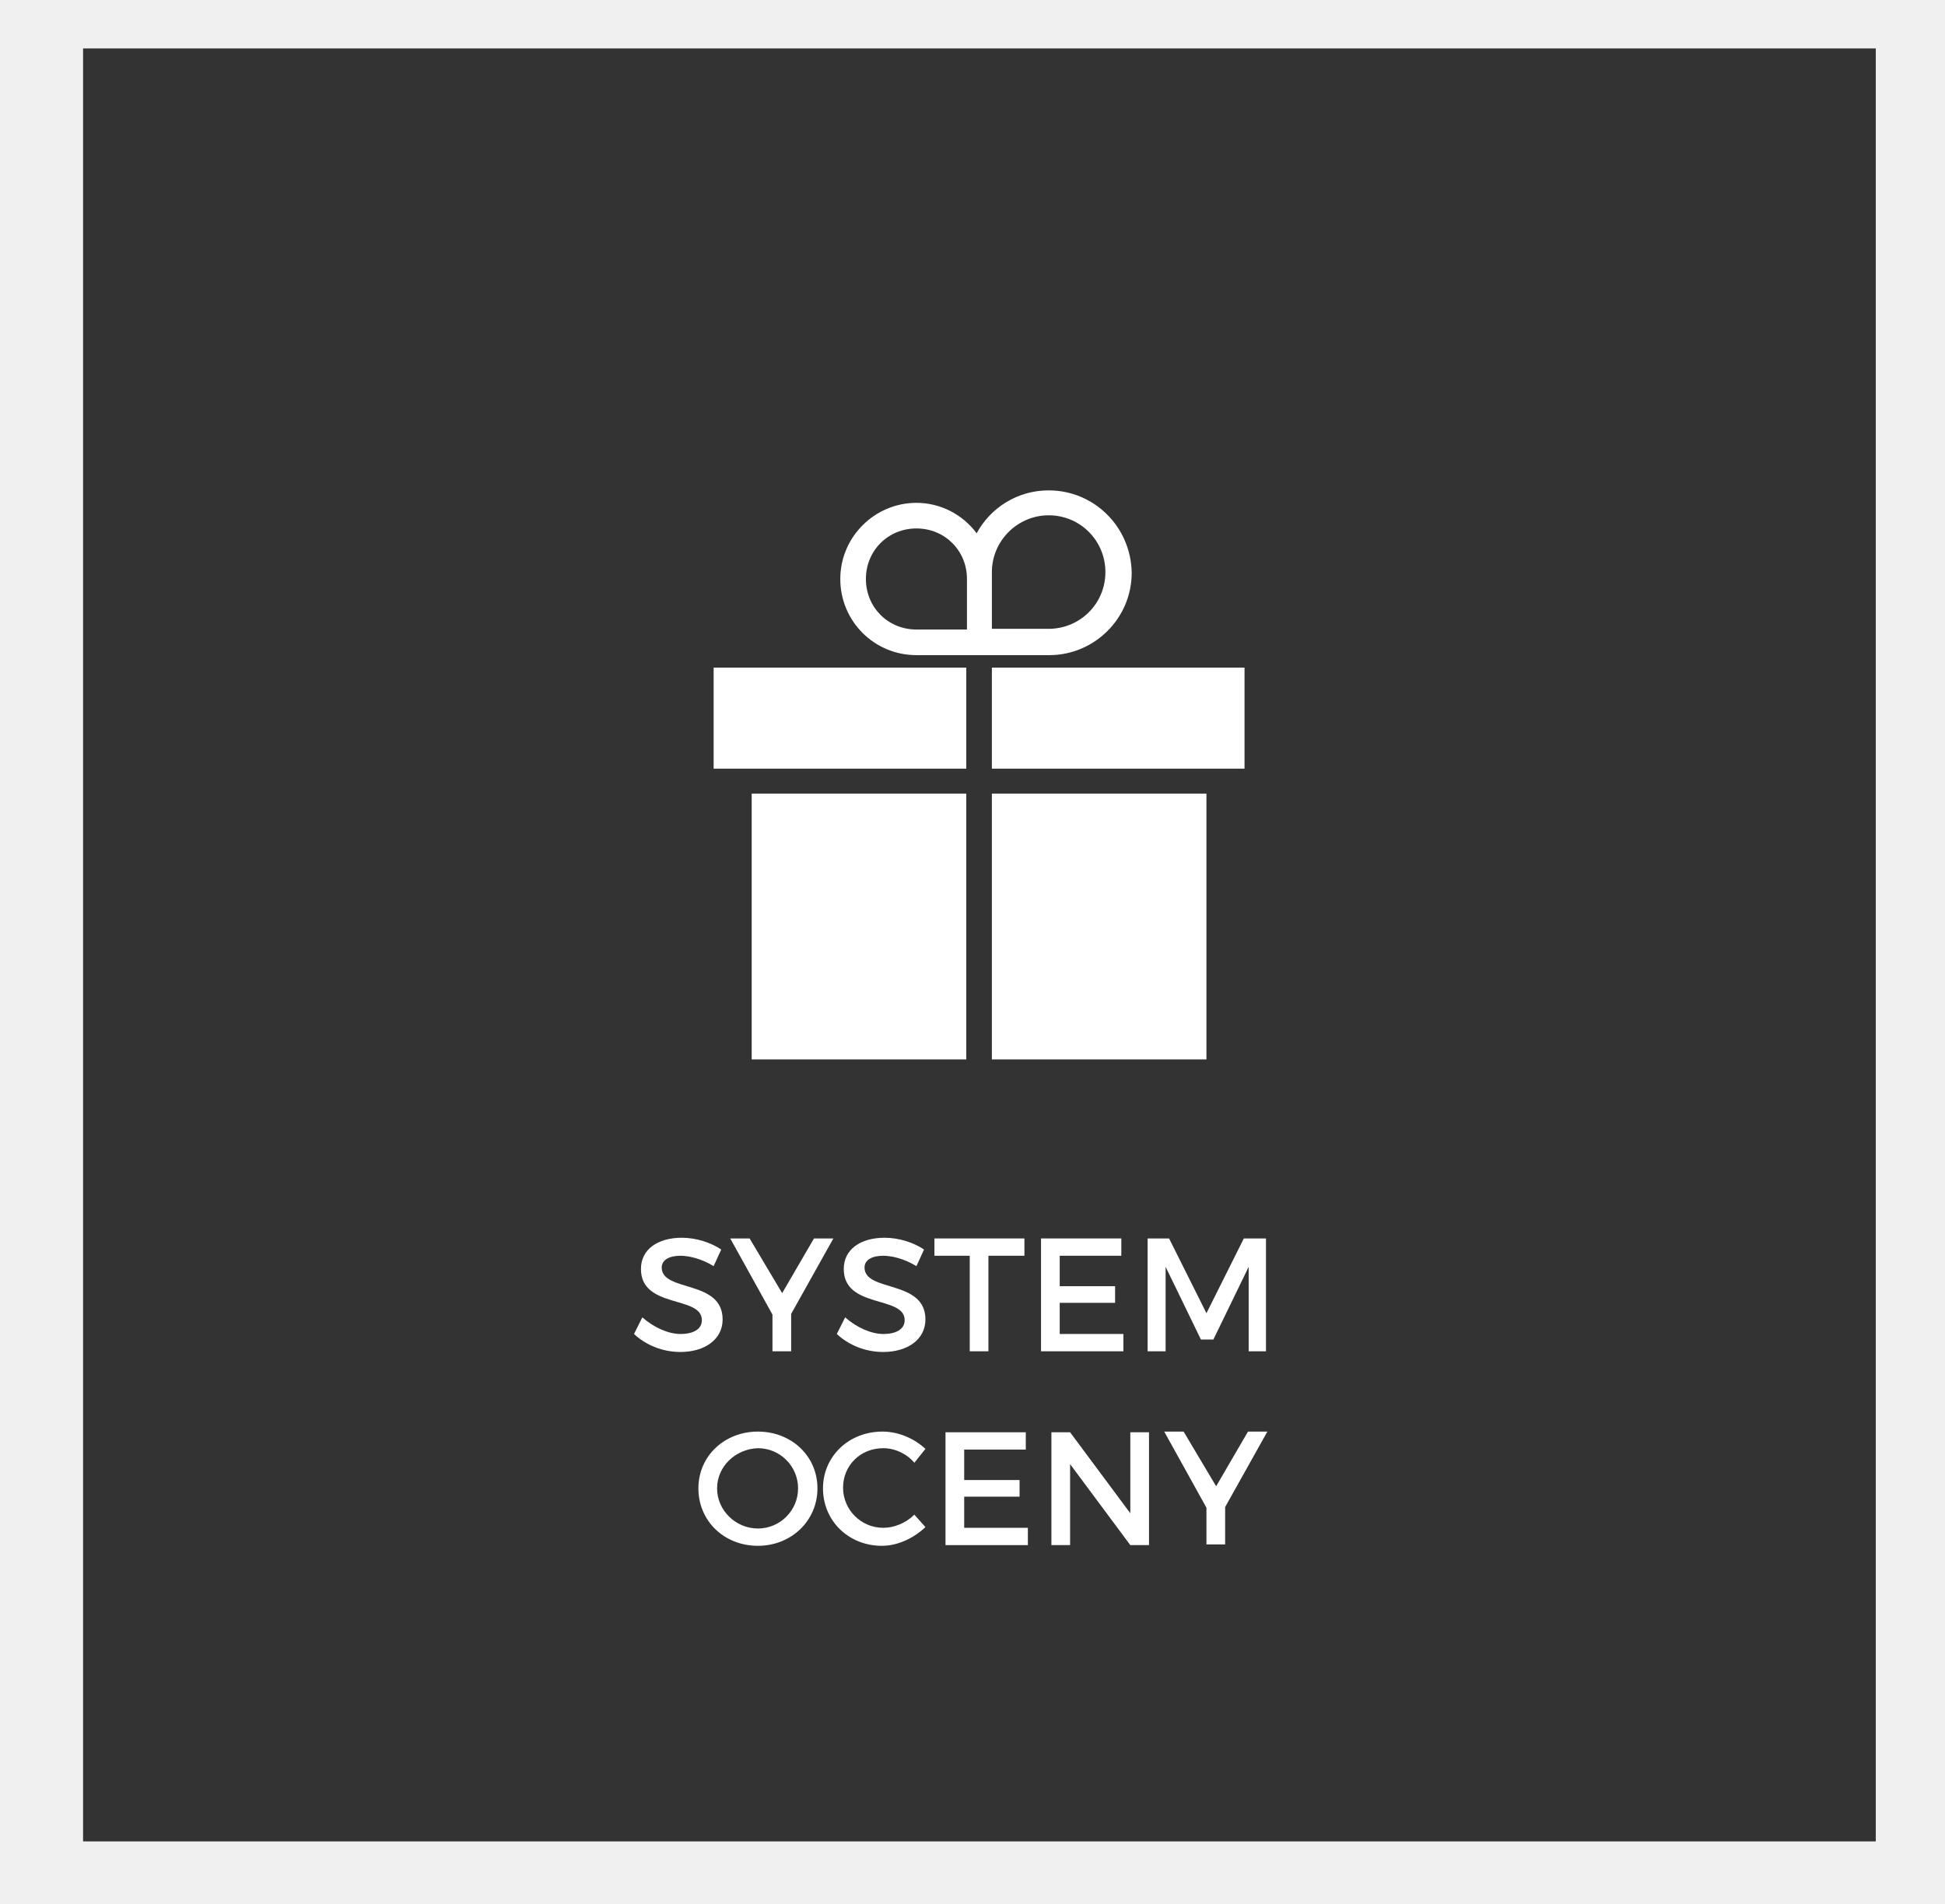
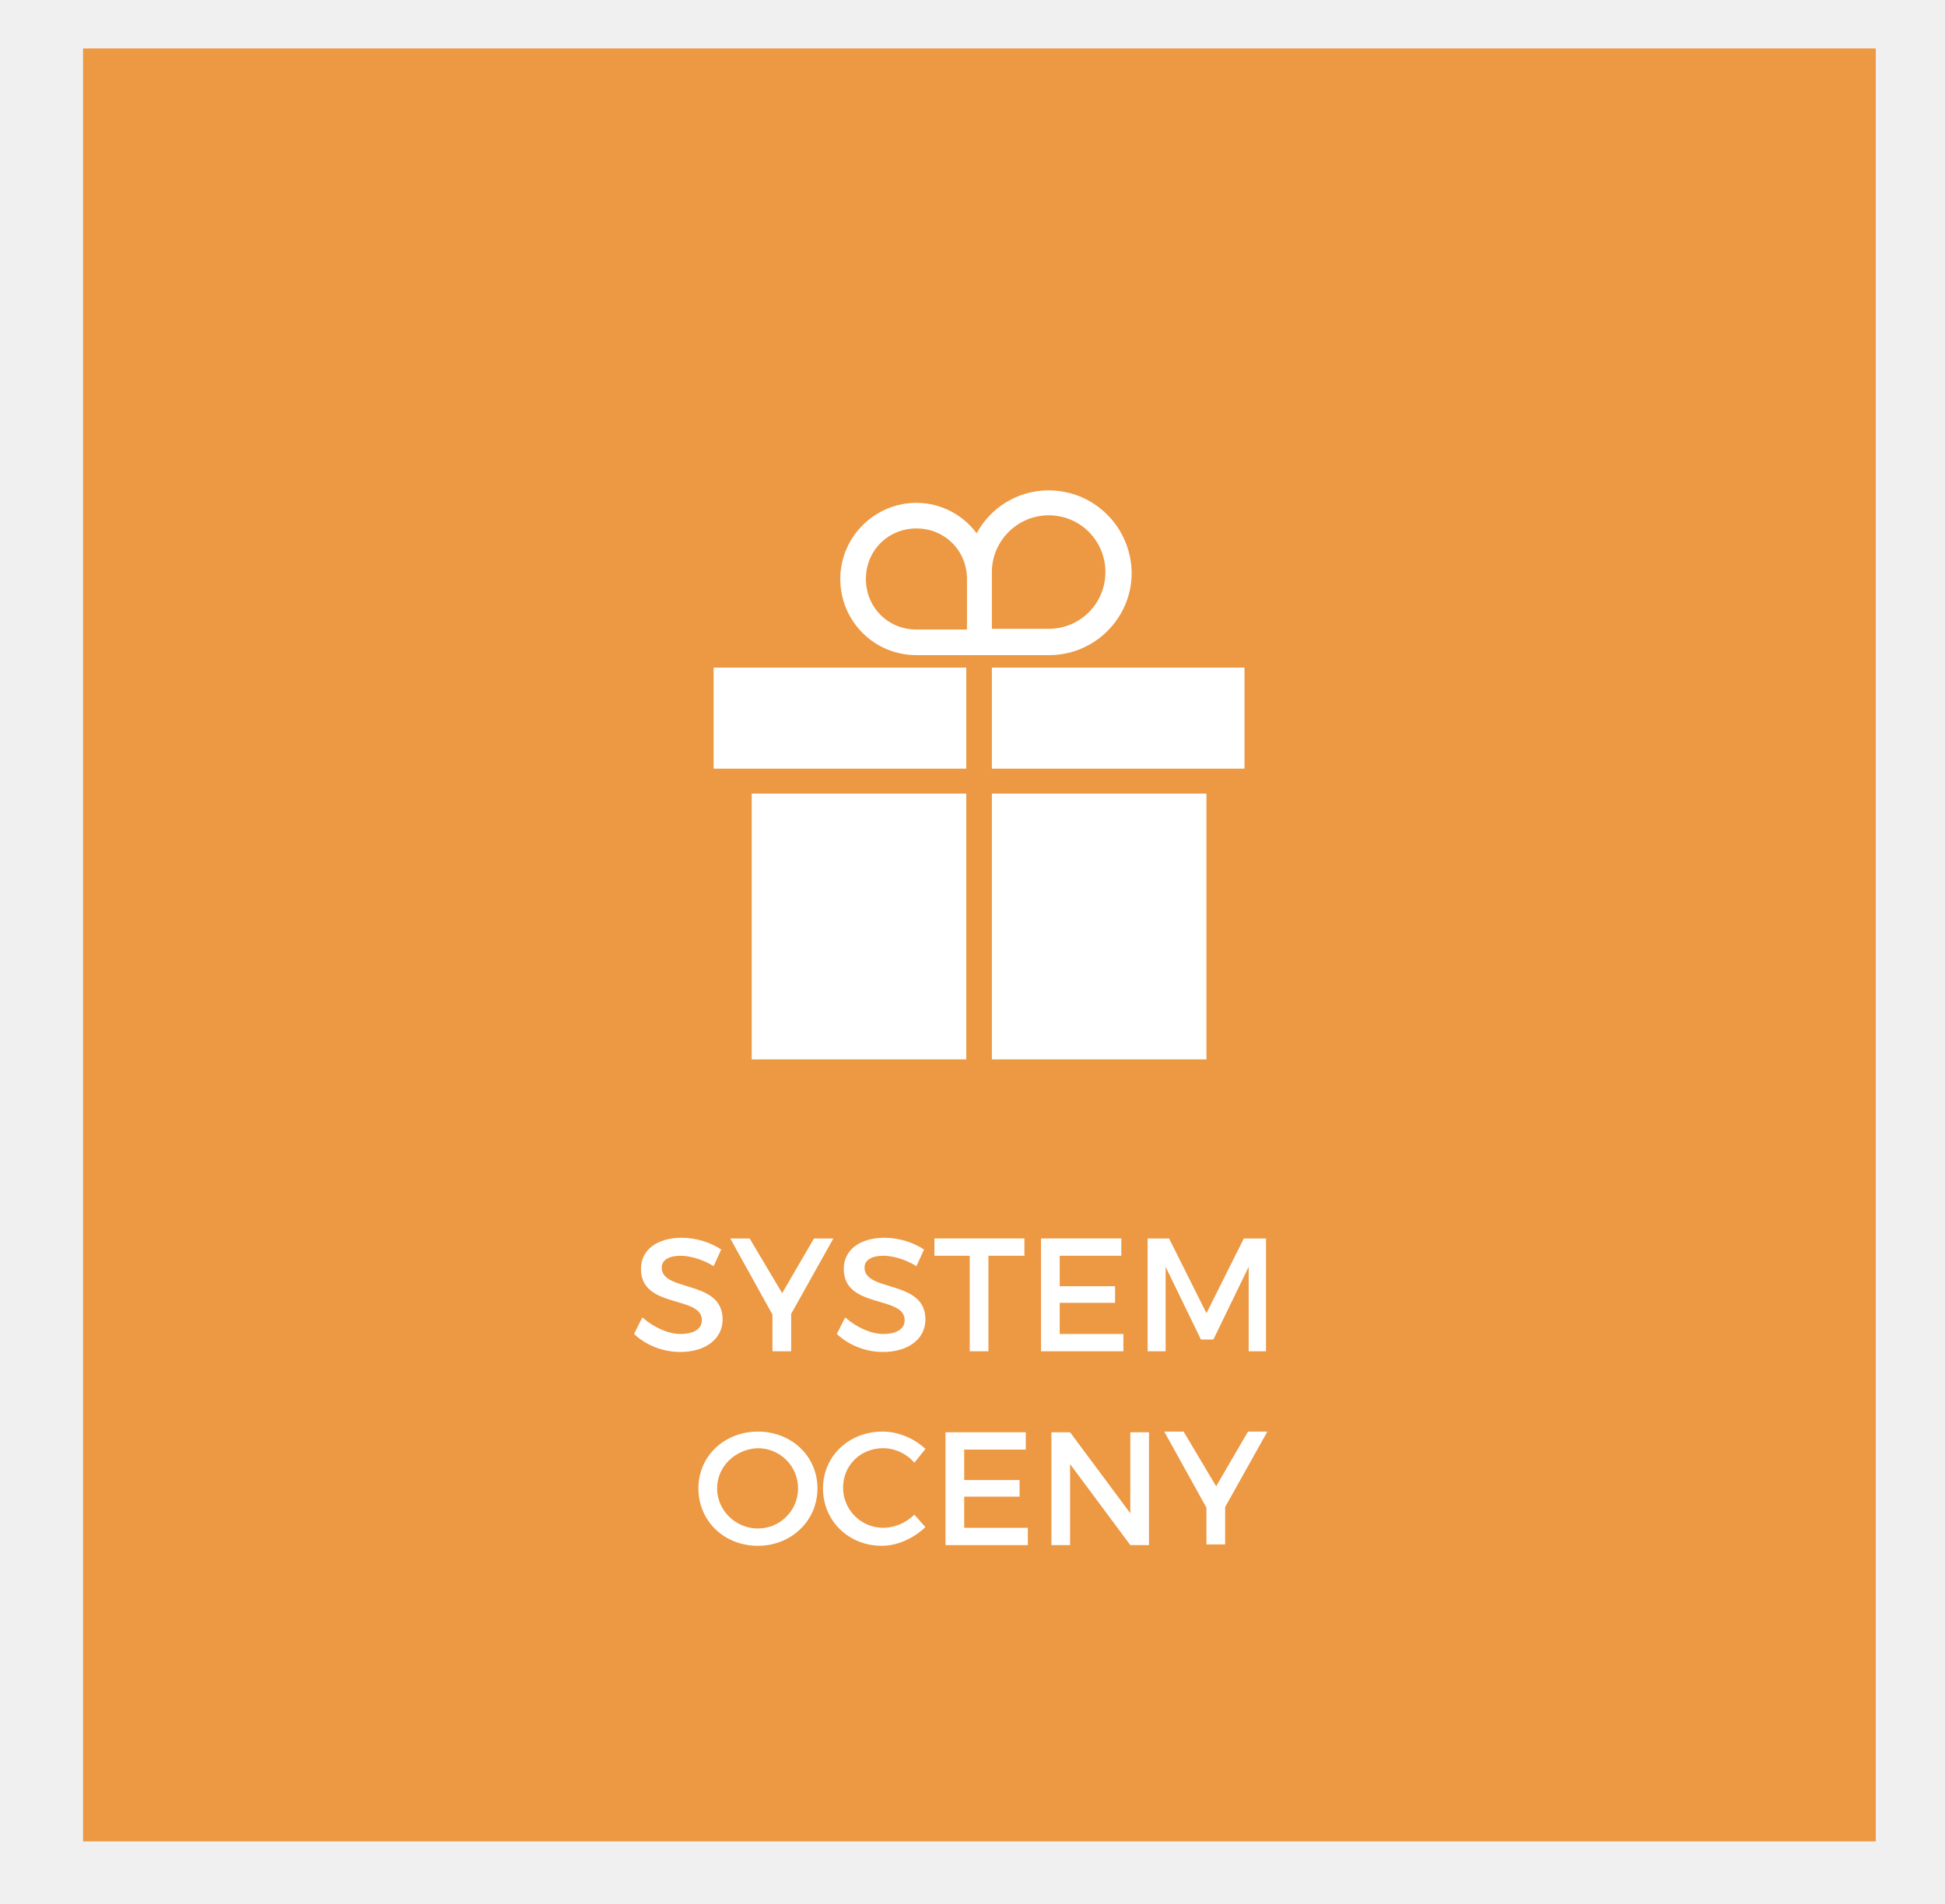
<svg xmlns="http://www.w3.org/2000/svg" version="1.1" id="Warstwa_1" x="0px" y="0px" viewBox="-1200 723 281 275" style="enable-background:new -1200 723 281 275;" xml:space="preserve">
  <style type="text/css">
- 	.st0{fill:#333333;}
+ 	.st0{fill:#ED9842;}
	.st1{fill:#FFFFFF;}
</style>
  <g>
    <rect id="XMLID_22_" x="-1188" y="730" class="st0" width="259" height="259" />
    <g>
      <path class="st1" d="M-1101.7,904.4c-1.6,0-2.7,0.6-2.7,1.7c0,3.6,8.8,1.7,8.8,7.5c0,2.9-2.6,4.7-6.1,4.7c-2.6,0-5-1-6.7-2.6    l1.2-2.4c1.7,1.5,3.8,2.4,5.5,2.4c1.9,0,3.1-0.7,3.1-2c0-3.6-8.8-1.6-8.8-7.4c0-2.8,2.4-4.5,5.9-4.5c2.1,0,4.2,0.7,5.7,1.7    l-1.1,2.4C-1098.7,904.8-1100.5,904.4-1101.7,904.4z" />
      <path class="st1" d="M-1085.7,912.8v5.4h-2.7v-5.3l-6.1-11h2.8l4.7,7.9l4.6-7.9h2.8L-1085.7,912.8z" />
      <path class="st1" d="M-1072.4,904.4c-1.6,0-2.7,0.6-2.7,1.7c0,3.6,8.8,1.7,8.8,7.5c0,2.9-2.6,4.7-6.1,4.7c-2.6,0-5-1-6.7-2.6    l1.2-2.4c1.7,1.5,3.8,2.4,5.5,2.4c1.9,0,3.1-0.7,3.1-2c0-3.6-8.8-1.6-8.8-7.4c0-2.8,2.4-4.5,5.9-4.5c2.1,0,4.2,0.7,5.7,1.7    l-1.1,2.4C-1069.4,904.8-1071.2,904.4-1072.4,904.4z" />
      <path class="st1" d="M-1052,901.9v2.5h-5.2v13.8h-2.7v-13.8h-5.1v-2.5H-1052z" />
      <path class="st1" d="M-1038,901.9v2.5h-8.9v4.4h8v2.4h-8v4.5h9.2v2.5h-11.9v-16.3H-1038z" />
      <path class="st1" d="M-1031.1,901.9l5.4,10.8l5.4-10.8h3.2v16.3h-2.5l0-12.2l-5.1,10.5h-1.8l-5.1-10.5v12.2h-2.6v-16.3H-1031.1z" />
      <path class="st1" d="M-1081.9,938c0,4.7-3.8,8.3-8.6,8.3c-4.9,0-8.6-3.6-8.6-8.3c0-4.7,3.8-8.2,8.6-8.2    C-1085.7,929.8-1081.9,933.3-1081.9,938z M-1096.4,938c0,3.2,2.7,5.8,5.9,5.8c3.2,0,5.8-2.6,5.8-5.8c0-3.2-2.6-5.8-5.8-5.8    C-1093.7,932.3-1096.4,934.8-1096.4,938z" />
      <path class="st1" d="M-1072.4,932.2c-3.3,0-5.8,2.5-5.8,5.7c0,3.2,2.6,5.8,5.8,5.8c1.6,0,3.3-0.7,4.5-1.9l1.6,1.8    c-1.7,1.6-4,2.7-6.3,2.7c-4.8,0-8.5-3.6-8.5-8.3c0-4.6,3.7-8.2,8.6-8.2c2.3,0,4.6,1,6.2,2.5l-1.6,2    C-1069,933-1070.7,932.2-1072.4,932.2z" />
      <path class="st1" d="M-1051.8,929.9v2.5h-8.9v4.4h8v2.4h-8v4.5h9.2v2.5h-11.9v-16.3H-1051.8z" />
      <path class="st1" d="M-1045.4,929.9l8.7,11.7v-11.7h2.7v16.3h-2.7l-8.7-11.7v11.7h-2.7v-16.3H-1045.4z" />
      <path class="st1" d="M-1023,940.7v5.4h-2.7v-5.3l-6.1-11h2.8l4.7,7.9l4.6-7.9h2.8L-1023,940.7z" />
    </g>
    <g id="XMLID_442_" transform="translate(0,-952.3622)">
      <path id="XMLID_443_" class="st1" d="M-1048.5,1746.2c-4.5,0-8.4,2.5-10.4,6.2c-2-2.7-5.2-4.4-8.7-4.4c-6,0-11,4.9-11,11    s4.9,11,11,11h19.2c6.5,0,11.9-5.3,11.9-11.9C-1036.6,1751.5-1041.9,1746.2-1048.5,1746.2z M-1048.5,1749.8c4.6,0,8.2,3.7,8.2,8.2    c0,4.6-3.7,8.2-8.2,8.2h-8.2v-8.2C-1056.7,1753.5-1053,1749.8-1048.5,1749.8z M-1067.6,1751.7c4.1,0,7.3,3.2,7.3,7.3v7.3h-7.3    c-4.1,0-7.3-3.2-7.3-7.3S-1071.7,1751.7-1067.6,1751.7z M-1096.9,1771.8v14.6h36.5v-14.6H-1096.9z M-1056.7,1771.8v14.6h36.5    v-14.6H-1056.7z M-1091.4,1790v38.4h31V1790H-1091.4z M-1056.7,1790v38.4h31V1790H-1056.7z" />
    </g>
  </g>
</svg>
